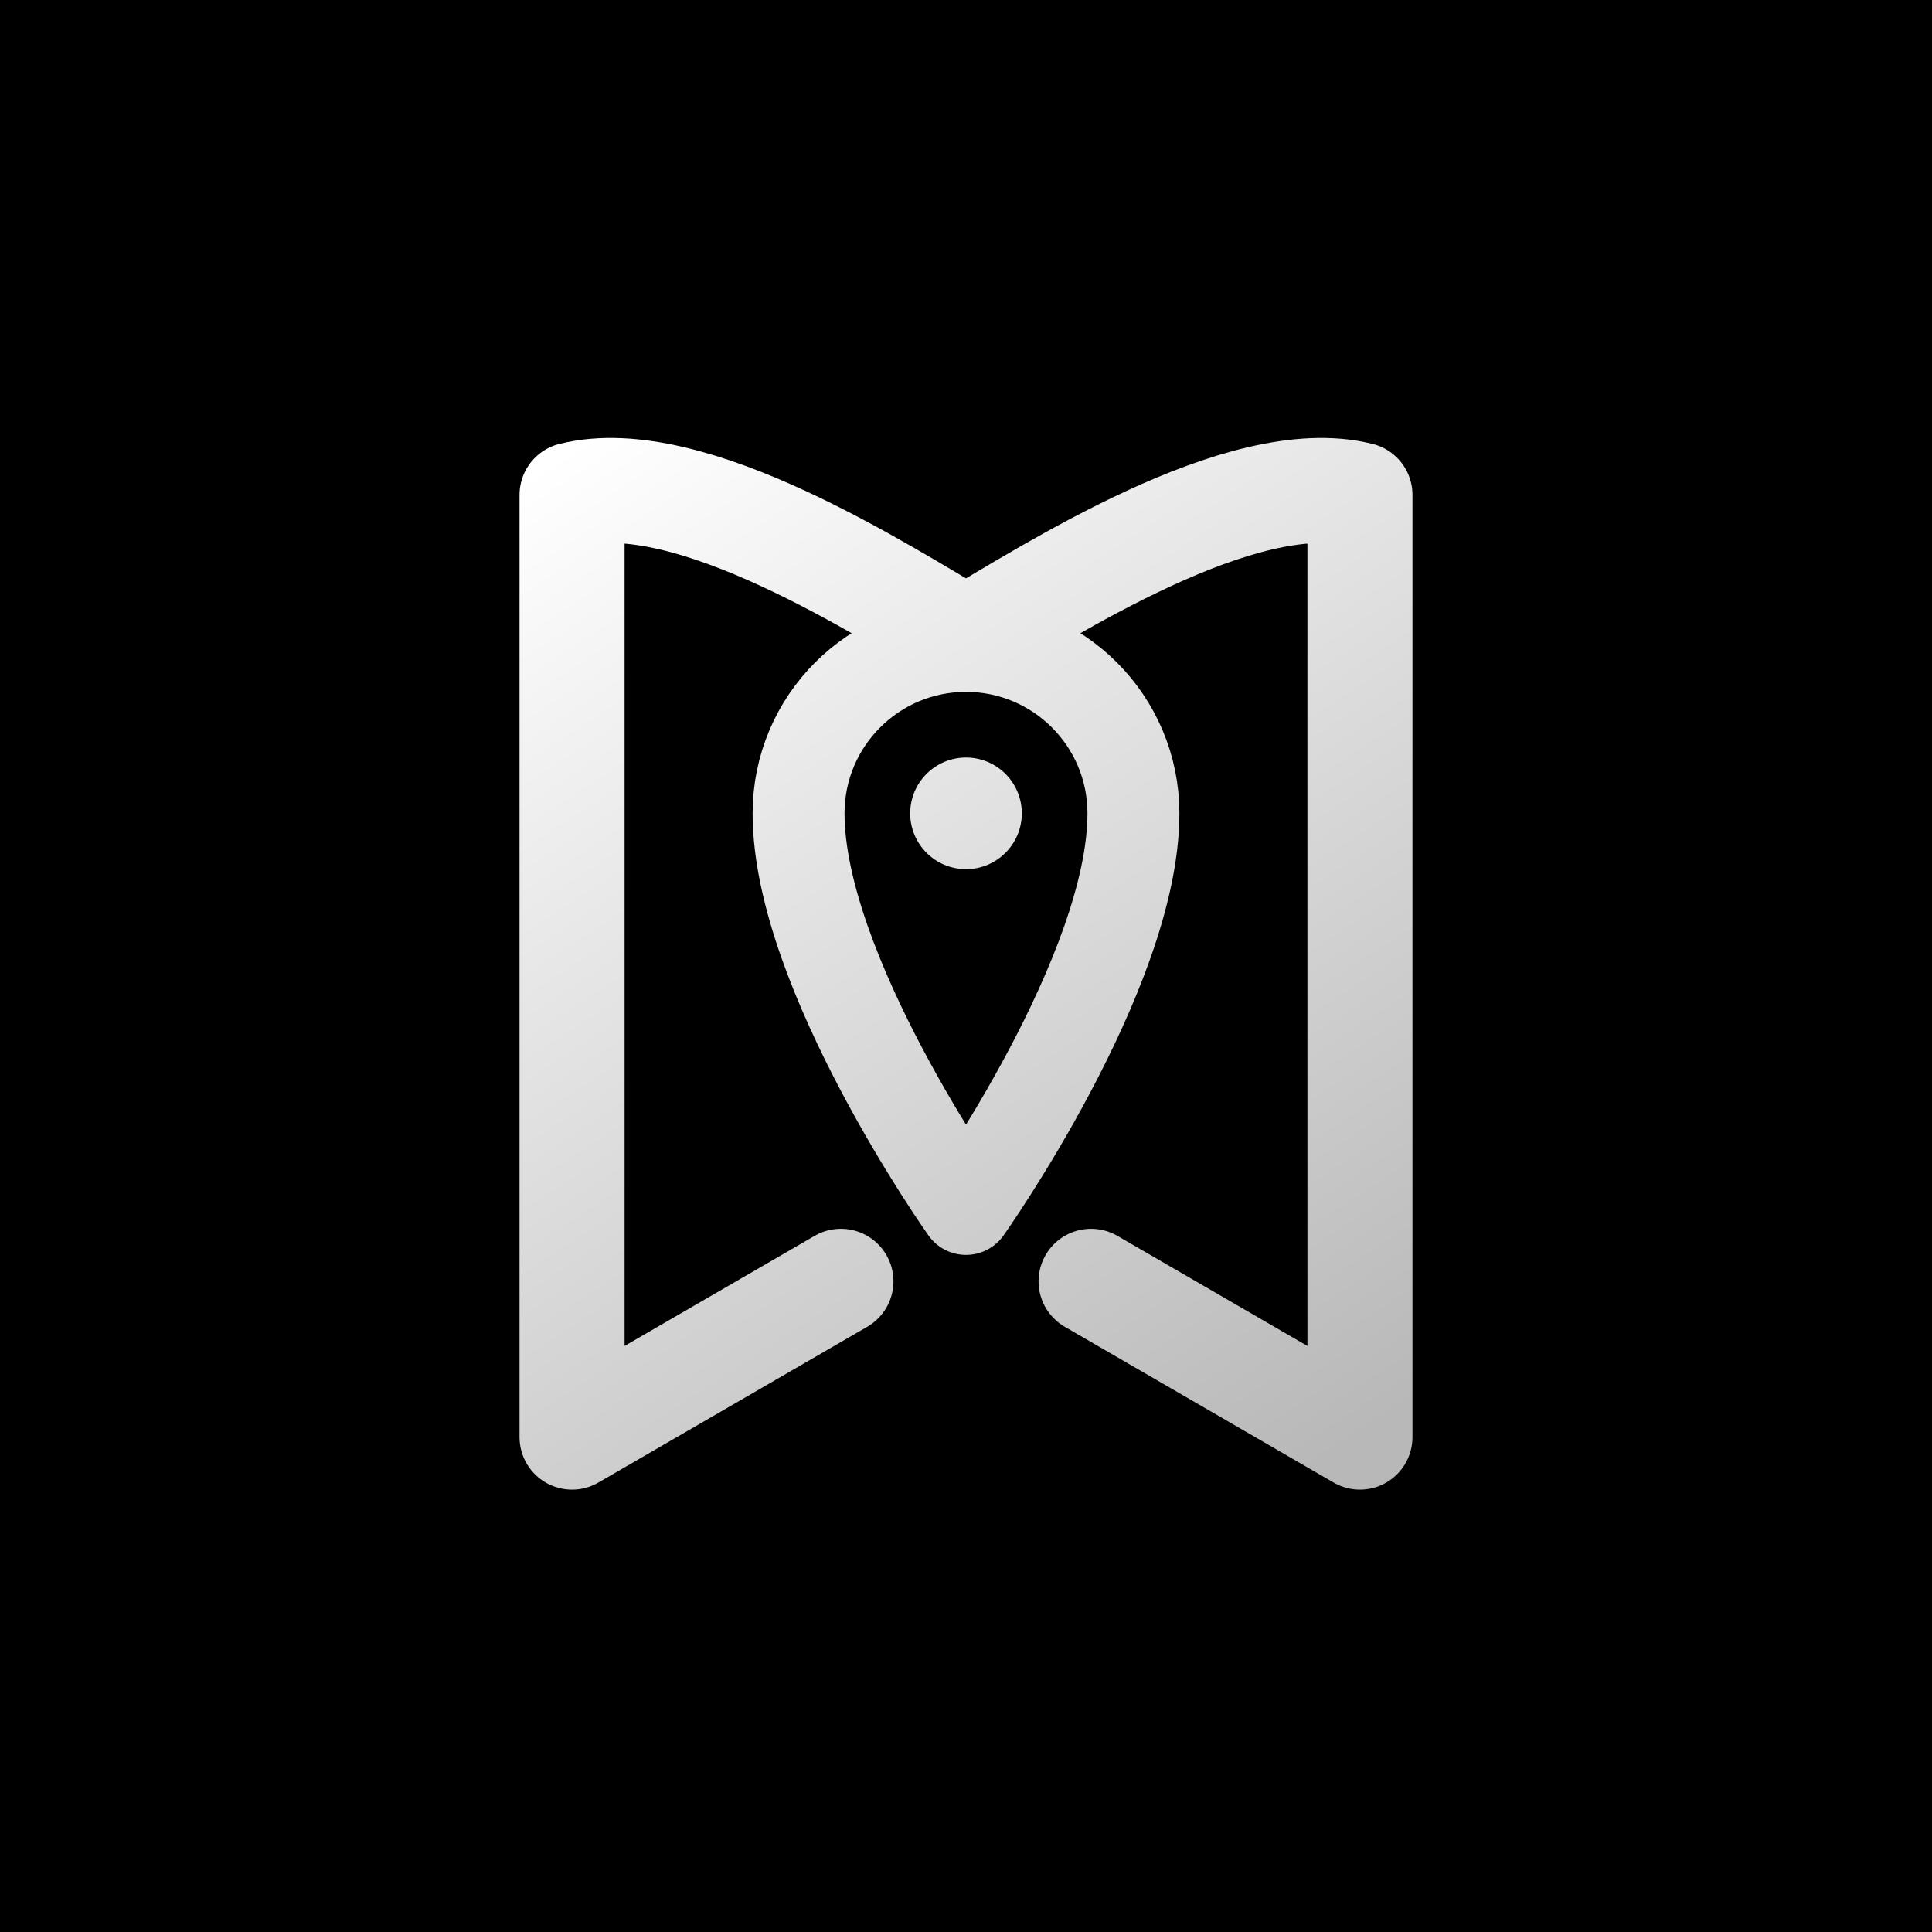
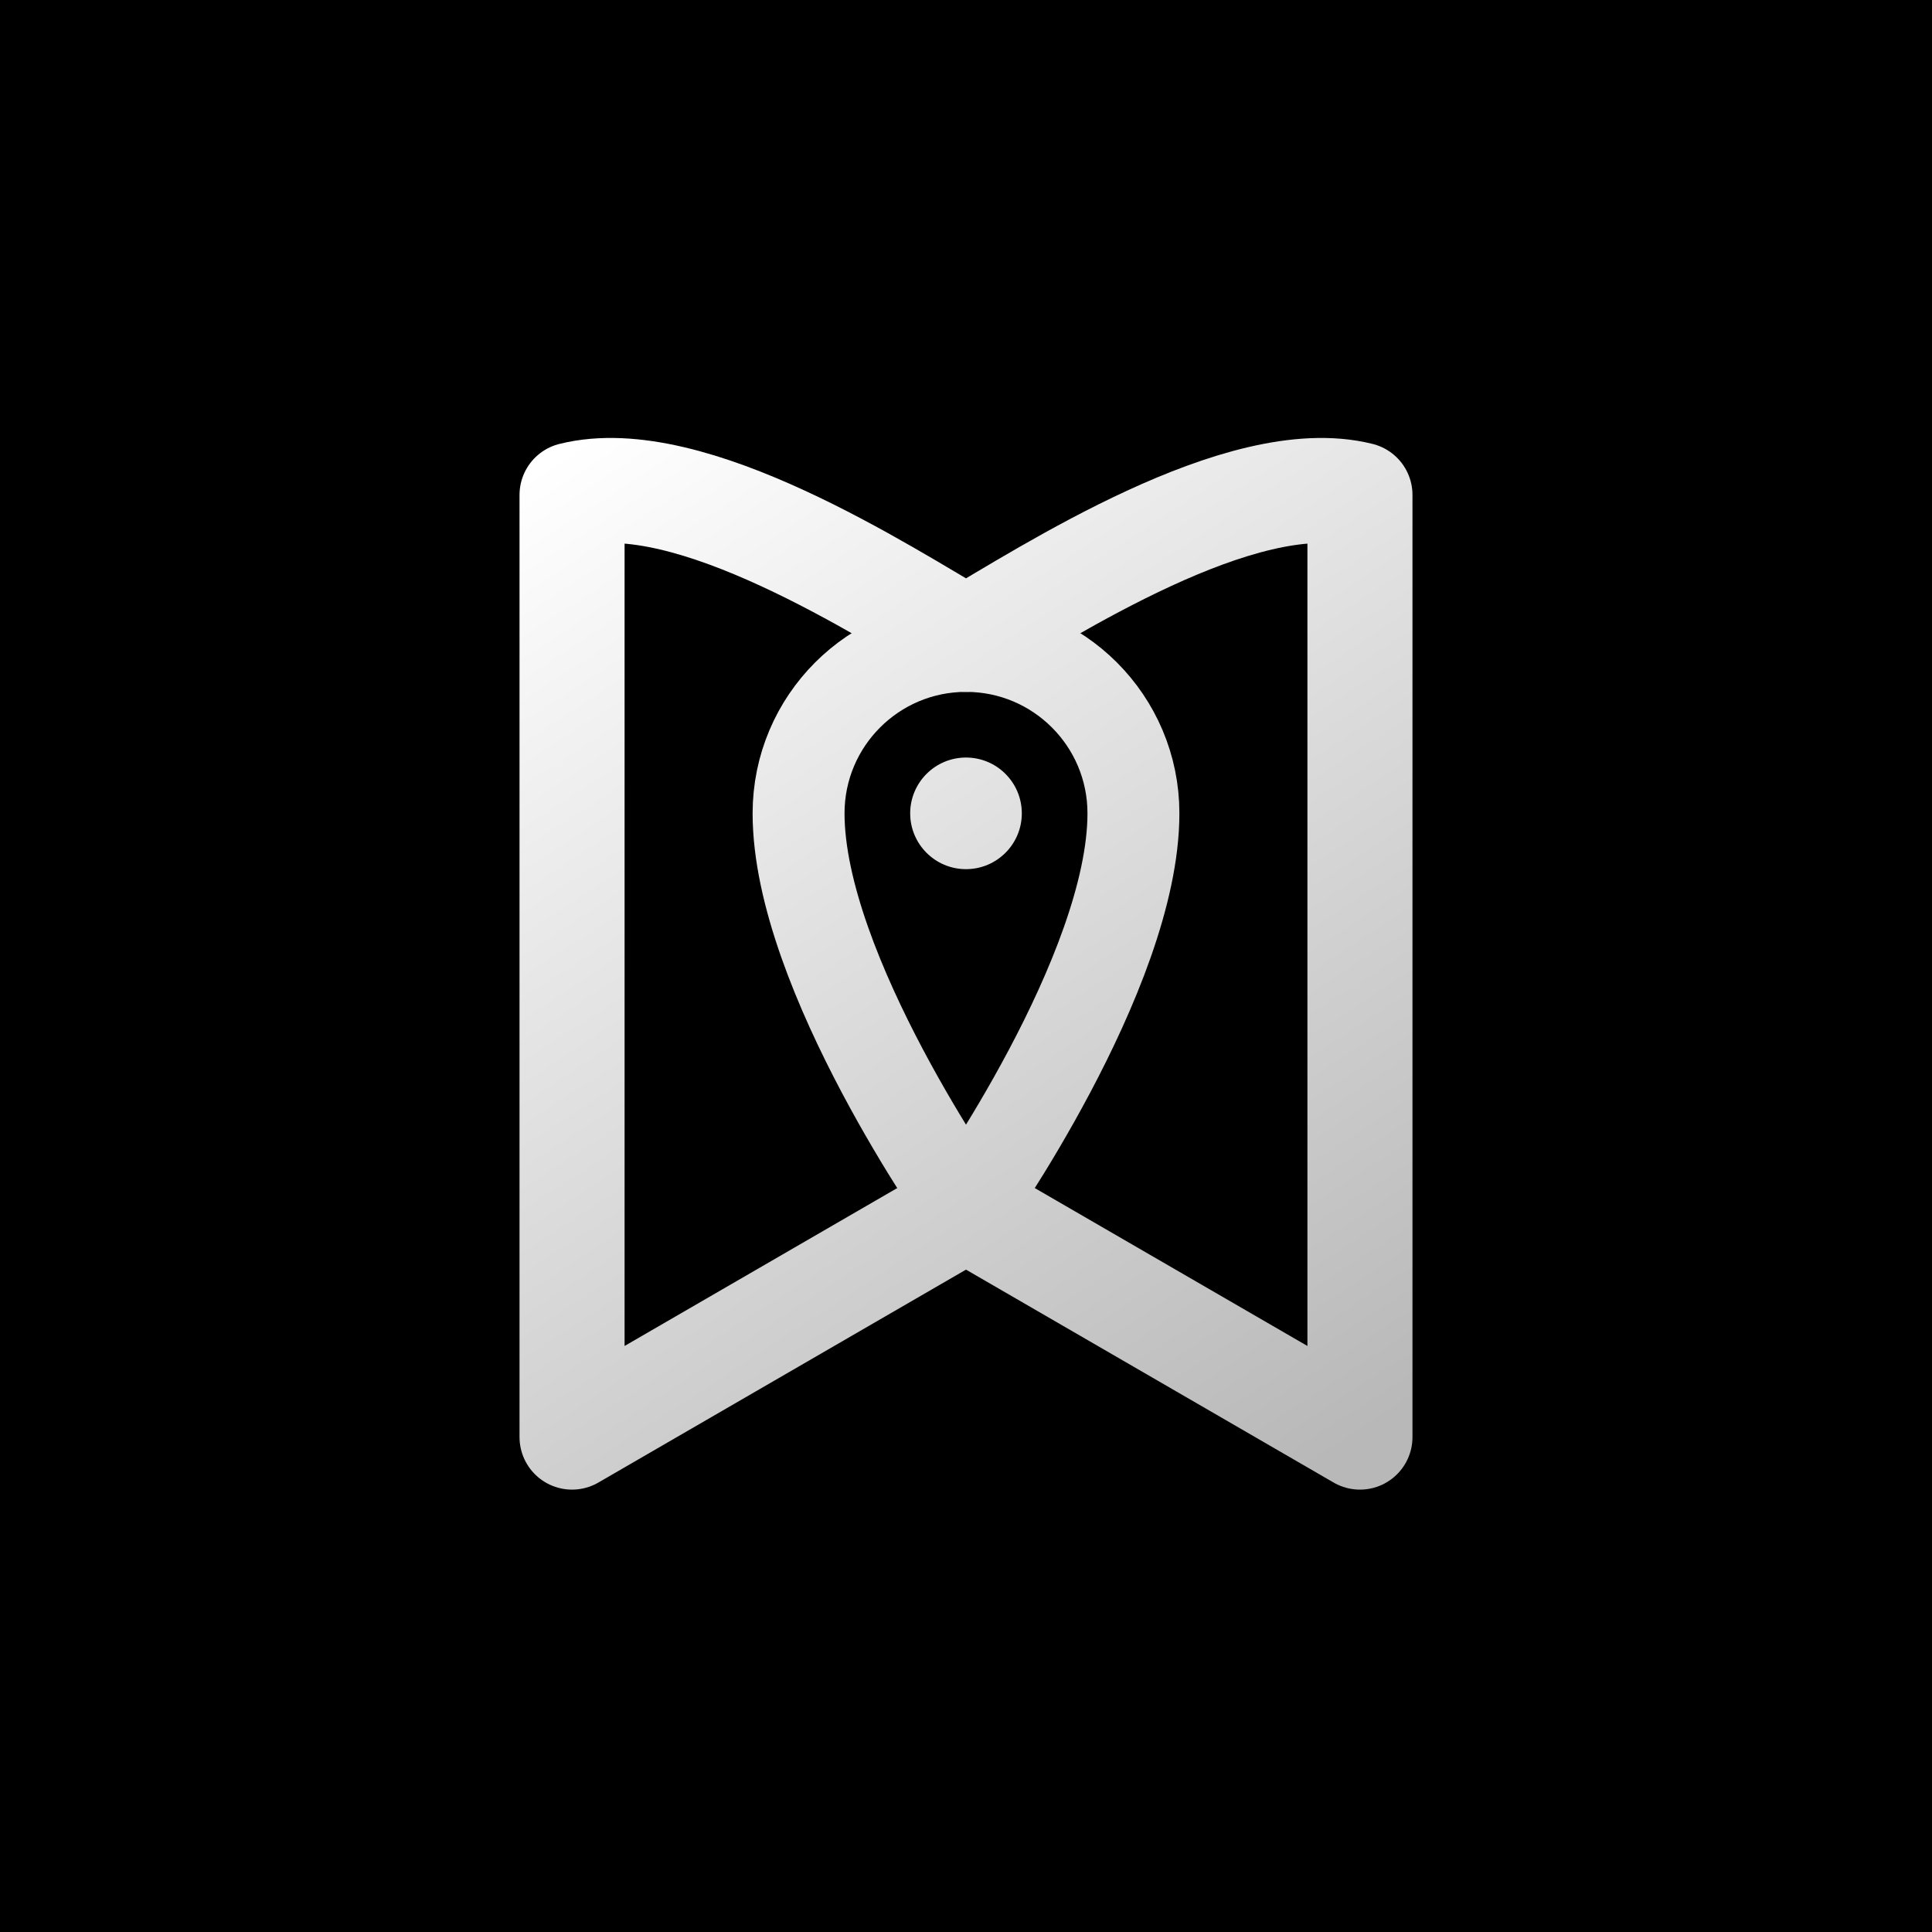
<svg xmlns="http://www.w3.org/2000/svg" viewBox="0 0 1024 1024">
  <defs>
    <linearGradient id="g" gradientUnits="userSpaceOnUse" x1="272" y1="196" x2="692" y2="840">
-       <stop offset="0" stop-color="#FFFFFF" stop-opacity="1" />
-       <stop offset="1" stop-color="#B8B8B8" stop-opacity="1" />
+       <stop offset="0" stop-color="#FFFFFF" />
+       <stop offset="1" stop-color="#B8B8B8" />
    </linearGradient>
  </defs>
  <rect width="1024" height="1024" fill="#000" />
  <g transform="translate(512 512) scale(0.87) translate(-512 -513)">
-     <path d="M588.2 705.1 L752 800 L752 226 C680 208 562 285 512 314 C462 285 344 208 272 226 L272 800 L435.8 705.1" fill="none" stroke="url(#g)" stroke-width="64" stroke-linejoin="round" stroke-linecap="round" />
+     <path d="M 512 661 L 752 800 L 752 226 C 680 208 562 285 512 314 C 462 285 344 208 272 226 L 272 800 Z" fill="none" stroke="url(#g)" stroke-width="64" stroke-linejoin="round" stroke-linecap="round" />
    <path d="M512 661 C512 661 410 517 410 420 A102 102 0 0 1 614 420 C614 517 512 661 512 661 Z" fill="none" stroke="url(#g)" stroke-width="56" stroke-linejoin="round" stroke-linecap="round" />
    <circle cx="512" cy="420" r="34" fill="url(#g)" />
  </g>
</svg>
